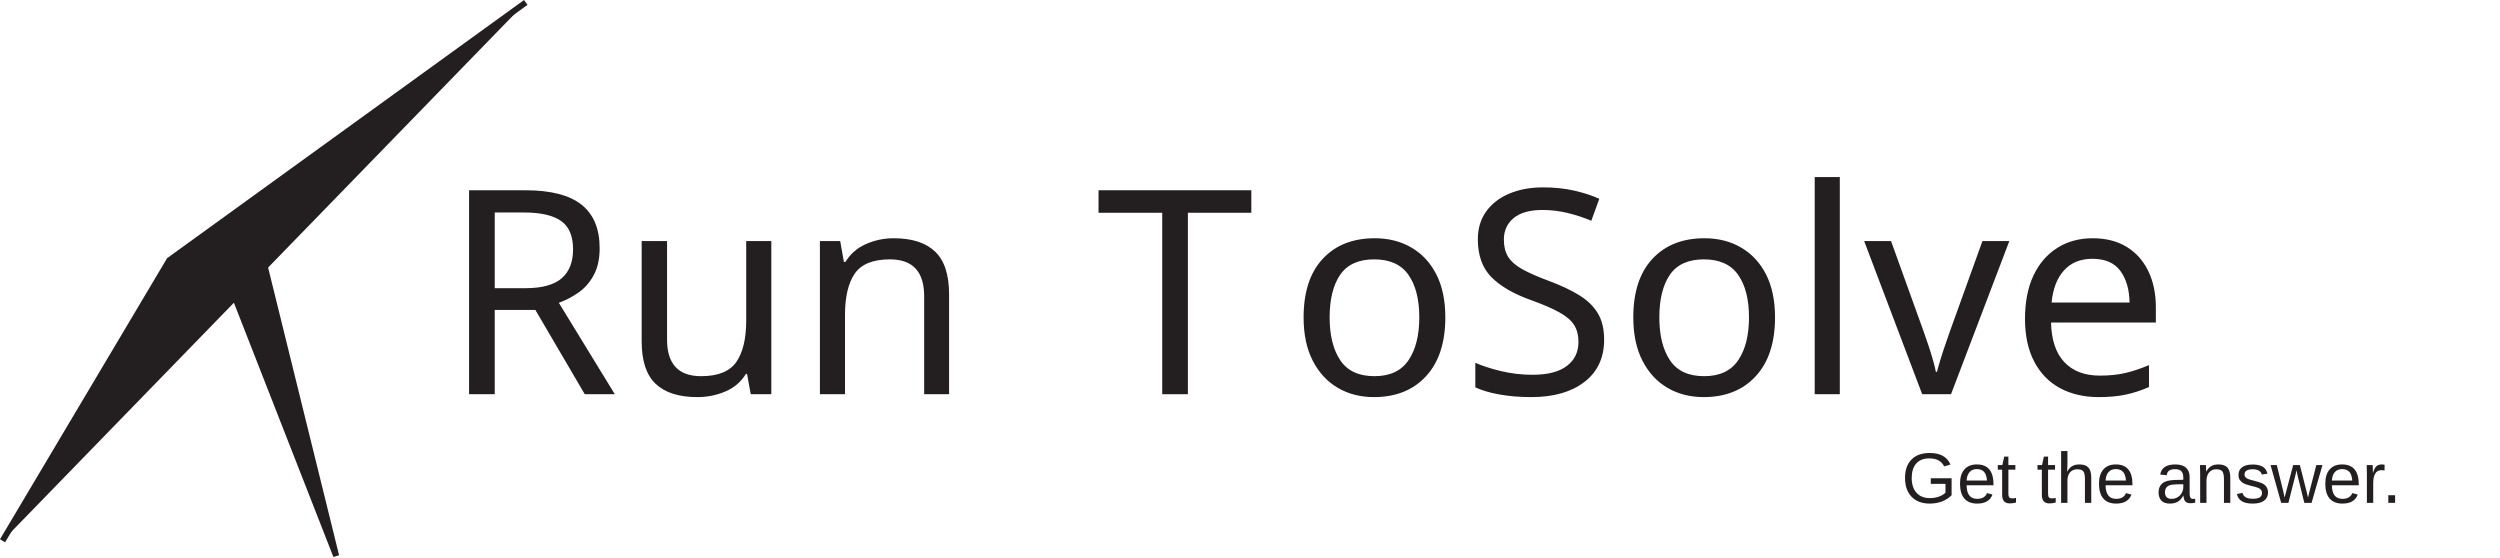
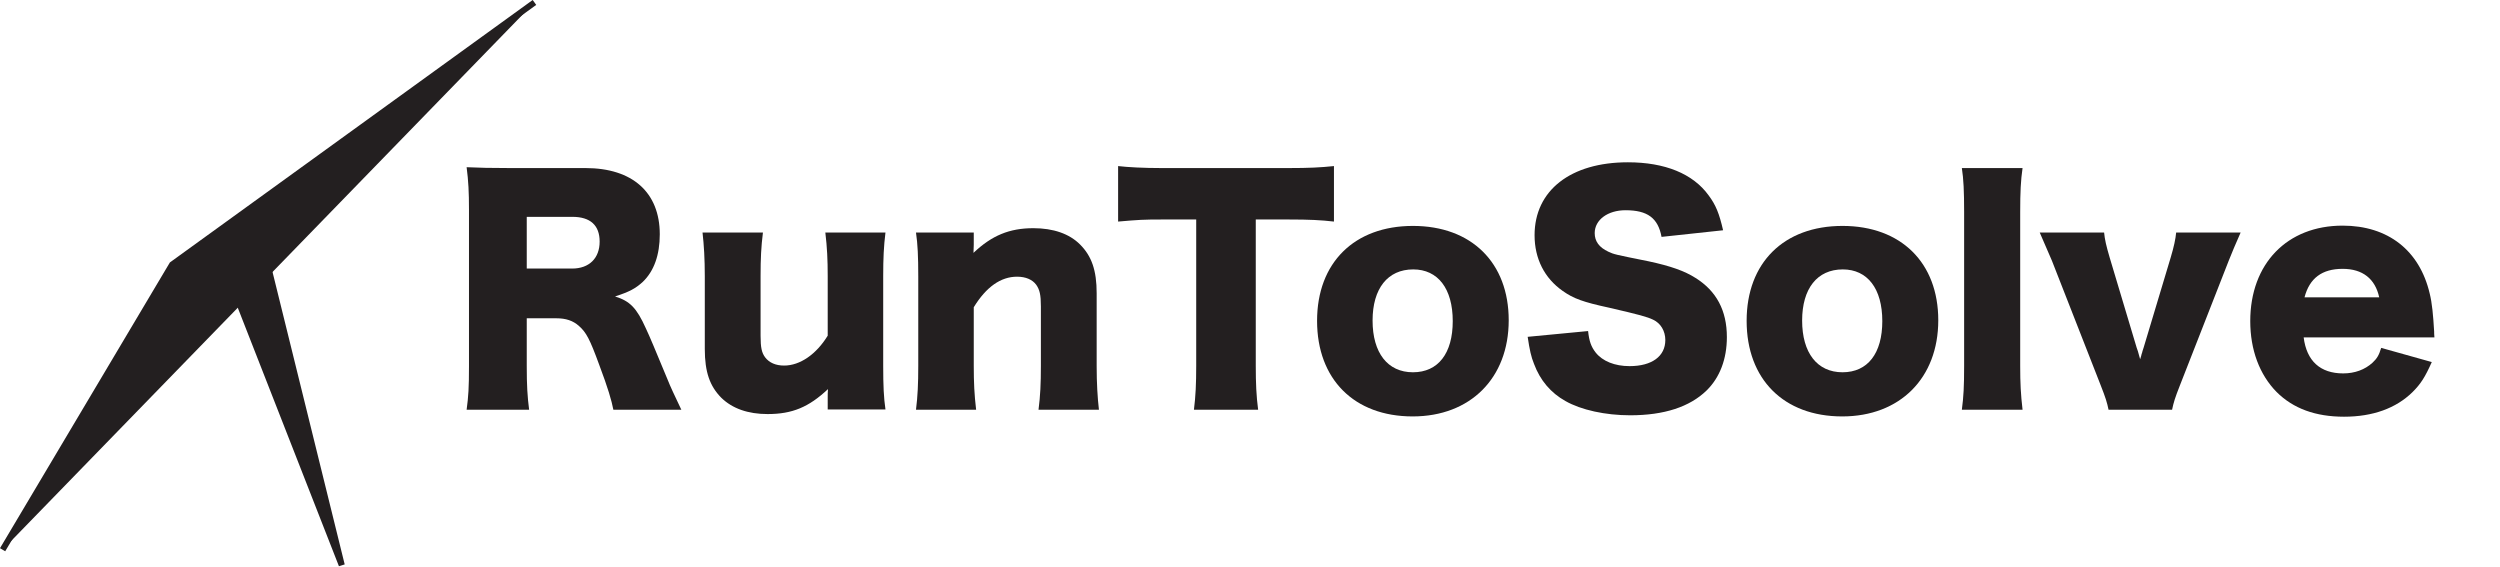
- <svg xmlns="http://www.w3.org/2000/svg" id="Layer_1" data-name="Layer 1" viewBox="0 0 420.01 93.58">
-   <defs>
-     <style>.cls-1,.cls-2,.cls-4{fill:#231f20;}.cls-1{stroke:#231f20;stroke-miterlimit:10;}.cls-2{font-size:48px;font-family:HiraKakuStd-W8-83pv-RKSJ-H, Hiragino Kaku Gothic Std;}.cls-3{letter-spacing:-0.1em;}.cls-4{font-size:12px;font-family:ArialMT, Arial;}.cls-5{letter-spacing:-0.06em;}</style>
+ <svg xmlns="http://www.w3.org/2000/svg" xmlns:xlink="http://www.w3.org/1999/xlink" width="413.169pt" height="93.581pt" viewBox="0 0 413.169 93.581" version="1.1" id="svg54">
+   <defs id="defs25">
+     <g id="g21">
+       <g id="glyph-0-0">
+         <path d="M 4.797 -41.281 L 4.797 4.797 L 43.203 4.797 L 43.203 -41.281 Z M 39.125 -38.781 L 24.047 -20.203 L 8.922 -38.781 Z M 40.703 0.391 L 25.625 -18.188 L 40.703 -36.766 Z M 8.969 2.297 L 24.047 -16.219 L 39.078 2.297 Z M 7.297 0.438 L 7.297 -36.859 L 22.422 -18.188 Z M 7.297 0.438 " id="path1" />
+       </g>
+       <g id="glyph-0-1">
+         <path d="M 38.453 1.484 C 37.25 -1.062 36.672 -2.25 36.141 -3.594 C 33.984 -8.781 33.312 -10.422 32.594 -11.953 C 31.062 -15.359 29.953 -16.469 27.5 -17.234 C 29.859 -18 30.859 -18.531 32.062 -19.625 C 33.938 -21.406 34.891 -24.094 34.891 -27.5 C 34.891 -34.422 30.391 -38.453 22.609 -38.453 L 10.125 -38.453 C 6.859 -38.453 5.094 -38.5 2.969 -38.594 C 3.266 -36.281 3.359 -34.516 3.359 -31.531 L 3.359 -5.719 C 3.359 -2.156 3.266 -0.719 2.969 1.484 L 13.297 1.484 C 13.016 -0.719 12.906 -2.5 12.906 -5.766 L 12.906 -13.625 L 17.812 -13.625 C 19.344 -13.625 20.547 -13.25 21.547 -12.344 C 22.75 -11.281 23.328 -10.172 24.859 -6 C 26.359 -2.016 26.922 -0.047 27.219 1.484 Z M 12.906 -21.844 L 12.906 -30.391 L 20.453 -30.391 C 23.422 -30.391 24.953 -28.984 24.953 -26.297 C 24.953 -23.562 23.234 -21.844 20.406 -21.844 Z M 12.906 -21.844 " id="path2" />
+       </g>
+       <g id="glyph-0-2">
+         <path d="M 22.797 -27.797 C 23.094 -25.297 23.188 -23.281 23.188 -20.594 L 23.188 -10.75 C 21.312 -7.688 18.625 -5.812 15.984 -5.812 C 14.594 -5.812 13.531 -6.281 12.859 -7.156 C 12.281 -7.922 12.094 -8.781 12.094 -10.75 L 12.094 -20.594 C 12.094 -23.469 12.188 -25.484 12.484 -27.797 L 2.5 -27.797 C 2.734 -25.781 2.875 -23.375 2.875 -20.594 L 2.875 -8.547 C 2.875 -4.75 3.703 -2.406 5.609 -0.484 C 7.438 1.297 10.031 2.203 13.25 2.203 C 17.328 2.203 20.062 1.062 23.234 -1.922 C 23.188 -1.578 23.188 -0.859 23.188 -0.625 L 23.188 1.438 L 32.734 1.438 C 32.453 -0.484 32.359 -2.453 32.359 -5.766 L 32.359 -20.594 C 32.359 -23.516 32.453 -25.531 32.734 -27.797 Z M 22.797 -27.797 " id="path3" />
+       </g>
+       <g id="glyph-0-3">
+         <path d="M 12.484 1.484 C 12.188 -1.016 12.094 -3.031 12.094 -5.766 L 12.094 -15.453 C 14.156 -18.812 16.562 -20.5 19.25 -20.5 C 20.688 -20.5 21.797 -20.016 22.422 -19.156 C 22.984 -18.344 23.188 -17.516 23.188 -15.594 L 23.188 -5.766 C 23.188 -2.828 23.094 -0.812 22.797 1.484 L 32.781 1.484 C 32.547 -0.531 32.406 -2.922 32.406 -5.719 L 32.406 -17.766 C 32.406 -21.547 31.578 -23.906 29.656 -25.828 C 27.891 -27.594 25.25 -28.516 21.938 -28.516 C 18 -28.516 15.078 -27.312 12.047 -24.438 C 12.047 -24.766 12.094 -25.484 12.094 -25.781 L 12.094 -27.797 L 2.547 -27.797 C 2.828 -25.875 2.922 -23.859 2.922 -20.547 L 2.922 -5.766 C 2.922 -2.781 2.828 -0.766 2.547 1.484 Z M 12.484 1.484 " id="path4" />
+       </g>
+       <g id="glyph-0-4">
+         <path d="M 23.469 -29.953 L 28.891 -29.953 C 32.359 -29.953 34.219 -29.859 36.391 -29.609 L 36.391 -38.781 C 34.172 -38.547 32.25 -38.453 28.891 -38.453 L 7.875 -38.453 C 4.938 -38.453 2.297 -38.594 0.719 -38.781 L 0.719 -29.609 C 4.125 -29.906 4.938 -29.953 7.969 -29.953 L 13.625 -29.953 L 13.625 -5.766 C 13.625 -2.734 13.531 -0.766 13.25 1.484 L 23.859 1.484 C 23.562 -0.766 23.469 -2.875 23.469 -5.766 Z M 23.469 -29.953 " id="path5" />
+       </g>
+       <g id="glyph-0-5">
+         <path d="M 17.094 2.594 C 26.641 2.594 32.969 -3.75 32.969 -13.297 C 32.969 -22.797 26.828 -28.891 17.141 -28.891 C 7.438 -28.891 1.297 -22.797 1.297 -13.203 C 1.297 -3.547 7.438 2.594 17.094 2.594 Z M 17.188 -21.703 C 21.266 -21.703 23.719 -18.531 23.719 -13.156 C 23.719 -7.828 21.312 -4.703 17.141 -4.703 C 12.953 -4.703 10.469 -7.922 10.469 -13.25 C 10.469 -18.531 12.953 -21.703 17.188 -21.703 Z M 17.188 -21.703 " id="path6" />
+       </g>
+       <g id="glyph-0-6">
+         <path d="M 1.781 -10.562 C 2.109 -8.359 2.359 -7.25 2.828 -6.094 C 3.844 -3.359 5.609 -1.297 8.016 0.047 C 10.609 1.531 14.641 2.406 18.719 2.406 C 24.344 2.406 28.562 1.016 31.344 -1.688 C 33.547 -3.844 34.703 -6.906 34.703 -10.516 C 34.703 -14.922 32.969 -18.141 29.516 -20.297 C 27.703 -21.453 25.391 -22.266 21.75 -23.047 C 16.078 -24.188 16.078 -24.188 15.125 -24.625 C 13.578 -25.344 12.859 -26.359 12.859 -27.703 C 12.859 -29.906 15.031 -31.484 17.953 -31.484 C 21.594 -31.484 23.328 -30.188 23.906 -27.078 L 34.078 -28.172 C 33.453 -30.906 32.875 -32.359 31.688 -33.938 C 29.094 -37.531 24.438 -39.406 18.344 -39.406 C 8.875 -39.406 2.922 -34.75 2.922 -27.359 C 2.922 -23.469 4.562 -20.25 7.578 -18.141 C 9.359 -16.891 10.891 -16.312 15.312 -15.359 C 20.297 -14.203 21.5 -13.875 22.516 -13.391 C 23.766 -12.812 24.531 -11.516 24.531 -10.031 C 24.531 -7.344 22.312 -5.719 18.625 -5.719 C 16.172 -5.719 14.156 -6.531 13.016 -7.969 C 12.281 -8.922 11.953 -9.797 11.766 -11.516 Z M 1.781 -10.562 " id="path7" />
+       </g>
+       <g id="glyph-0-7">
+         <path d="M 2.547 -38.453 C 2.828 -36.625 2.922 -34.609 2.922 -31.203 L 2.922 -5.766 C 2.922 -2.297 2.828 -0.672 2.547 1.484 L 12.578 1.484 C 12.281 -1.062 12.188 -2.875 12.188 -5.766 L 12.188 -31.203 C 12.188 -34.469 12.281 -36.438 12.578 -38.453 Z M 2.547 -38.453 " id="path8" />
+       </g>
+       <g id="glyph-0-8">
+         <path d="M 0.344 -27.797 C 1.391 -25.344 2.062 -23.812 2.359 -23.141 L 10.422 -2.547 C 11.234 -0.484 11.469 0.281 11.719 1.484 L 22.219 1.484 C 22.469 0.281 22.703 -0.484 23.516 -2.547 L 31.578 -23.141 C 32.203 -24.719 32.594 -25.625 33.547 -27.797 L 22.891 -27.797 C 22.797 -26.734 22.516 -25.438 21.984 -23.656 L 17.516 -8.781 C 17.469 -8.641 17.422 -8.453 17.328 -8.203 C 17.281 -7.969 17.234 -7.828 17.188 -7.734 C 17.141 -7.531 17.094 -7.297 16.938 -6.859 C 16.703 -7.688 16.703 -7.734 16.562 -8.203 C 16.469 -8.453 16.422 -8.641 16.375 -8.734 L 11.906 -23.656 C 11.328 -25.625 11.094 -26.641 10.984 -27.797 Z M 0.344 -27.797 " id="path9" />
+       </g>
+       <g id="glyph-0-9">
+         <path d="M 31.734 -10.469 C 31.688 -10.938 31.688 -11.234 31.688 -11.422 C 31.531 -14.156 31.344 -16.172 30.953 -17.719 C 29.281 -24.859 24.047 -28.938 16.562 -28.938 C 7.391 -28.938 1.297 -22.656 1.297 -13.156 C 1.297 -8.406 2.828 -4.312 5.656 -1.438 C 8.406 1.297 12.094 2.641 16.797 2.641 C 21.547 2.641 25.391 1.25 28.125 -1.438 C 29.469 -2.781 30.188 -3.891 31.297 -6.391 L 22.938 -8.734 C 22.562 -7.484 22.219 -6.953 21.5 -6.281 C 20.25 -5.141 18.578 -4.516 16.656 -4.516 C 12.859 -4.516 10.609 -6.578 10.125 -10.469 Z M 10.266 -17.094 C 11.094 -20.25 13.156 -21.797 16.562 -21.797 C 19.875 -21.797 21.938 -20.156 22.609 -17.094 Z M 10.266 -17.094 " id="path10" />
+       </g>
+       <g id="glyph-1-0">
+         <path d="M 1.5 0 L 1.5 -7.5 L 7.5 -7.5 L 7.5 0 Z M 1.688 -0.188 L 7.312 -0.188 L 7.312 -7.312 L 1.688 -7.312 Z M 1.688 -0.188 " id="path11" />
+       </g>
+       <g id="glyph-1-1">
+         <path d="M 4.953 -3.375 L 4.953 -4.375 L 8.578 -4.391 L 8.578 -1.203 C 8.023 -0.754 7.453 -0.414 6.859 -0.188 C 6.266 0.031 5.656 0.141 5.031 0.141 C 4.188 0.141 3.414 -0.035 2.719 -0.391 C 2.031 -0.754 1.508 -1.273 1.156 -1.953 C 0.812 -2.641 0.641 -3.406 0.641 -4.25 C 0.641 -5.094 0.812 -5.875 1.156 -6.594 C 1.508 -7.32 2.016 -7.859 2.672 -8.203 C 3.328 -8.555 4.082 -8.734 4.938 -8.734 C 5.562 -8.734 6.125 -8.633 6.625 -8.438 C 7.125 -8.238 7.516 -7.957 7.797 -7.594 C 8.086 -7.238 8.305 -6.77 8.453 -6.188 L 7.438 -5.906 C 7.301 -6.344 7.133 -6.688 6.938 -6.938 C 6.75 -7.188 6.477 -7.383 6.125 -7.531 C 5.77 -7.688 5.379 -7.766 4.953 -7.766 C 4.43 -7.766 3.977 -7.688 3.594 -7.531 C 3.219 -7.375 2.91 -7.164 2.672 -6.906 C 2.441 -6.645 2.266 -6.359 2.141 -6.047 C 1.922 -5.516 1.812 -4.941 1.812 -4.328 C 1.812 -3.555 1.941 -2.91 2.203 -2.391 C 2.473 -1.879 2.859 -1.5 3.359 -1.25 C 3.859 -1 4.395 -0.875 4.969 -0.875 C 5.457 -0.875 5.938 -0.969 6.406 -1.156 C 6.875 -1.352 7.227 -1.555 7.469 -1.766 L 7.469 -3.375 Z M 4.953 -3.375 " id="path12" />
+       </g>
+       <g id="glyph-1-2">
+         <path d="M 5.047 -2 L 6.141 -1.875 C 5.973 -1.238 5.656 -0.742 5.188 -0.391 C 4.719 -0.035 4.125 0.141 3.406 0.141 C 2.5 0.141 1.773 -0.141 1.234 -0.703 C 0.703 -1.266 0.438 -2.051 0.438 -3.062 C 0.438 -4.102 0.707 -4.91 1.25 -5.484 C 1.789 -6.066 2.488 -6.359 3.344 -6.359 C 4.176 -6.359 4.852 -6.078 5.375 -5.516 C 5.906 -4.953 6.172 -4.156 6.172 -3.125 C 6.172 -3.062 6.172 -2.969 6.172 -2.844 L 1.531 -2.844 C 1.57 -2.156 1.766 -1.629 2.109 -1.266 C 2.453 -0.91 2.883 -0.734 3.406 -0.734 C 3.789 -0.734 4.117 -0.832 4.391 -1.031 C 4.672 -1.238 4.891 -1.562 5.047 -2 Z M 1.594 -3.703 L 5.062 -3.703 C 5.02 -4.234 4.891 -4.629 4.672 -4.891 C 4.328 -5.297 3.891 -5.5 3.359 -5.5 C 2.867 -5.5 2.457 -5.336 2.125 -5.016 C 1.801 -4.691 1.625 -4.254 1.594 -3.703 Z M 1.594 -3.703 " id="path13" />
+       </g>
+       <g id="glyph-1-3">
+         <path d="M 3.094 -0.938 L 3.25 -0.016 C 2.945 0.047 2.68 0.078 2.453 0.078 C 2.066 0.078 1.77 0.02 1.562 -0.094 C 1.352 -0.219 1.203 -0.379 1.109 -0.578 C 1.023 -0.773 0.984 -1.191 0.984 -1.828 L 0.984 -5.406 L 0.219 -5.406 L 0.219 -6.219 L 0.984 -6.219 L 0.984 -7.766 L 2.031 -8.391 L 2.031 -6.219 L 3.094 -6.219 L 3.094 -5.406 L 2.031 -5.406 L 2.031 -1.766 C 2.031 -1.461 2.047 -1.27 2.078 -1.188 C 2.117 -1.102 2.18 -1.035 2.266 -0.984 C 2.348 -0.93 2.469 -0.906 2.625 -0.906 C 2.75 -0.906 2.906 -0.914 3.094 -0.938 Z M 3.094 -0.938 " id="path14" />
+       </g>
+       <g id="glyph-1-4" />
+       <g id="glyph-1-5">
+         <path d="M 0.797 0 L 0.797 -8.594 L 1.844 -8.594 L 1.844 -5.516 C 2.332 -6.078 2.953 -6.359 3.703 -6.359 C 4.172 -6.359 4.57 -6.266 4.906 -6.078 C 5.25 -5.898 5.492 -5.648 5.641 -5.328 C 5.785 -5.016 5.859 -4.551 5.859 -3.938 L 5.859 0 L 4.812 0 L 4.812 -3.938 C 4.812 -4.469 4.695 -4.852 4.469 -5.094 C 4.238 -5.332 3.914 -5.453 3.5 -5.453 C 3.188 -5.453 2.891 -5.367 2.609 -5.203 C 2.336 -5.047 2.141 -4.828 2.016 -4.547 C 1.898 -4.273 1.844 -3.895 1.844 -3.406 L 1.844 0 Z M 0.797 0 " id="path15" />
+       </g>
+       <g id="glyph-1-6">
+         <path d="M 4.859 -0.766 C 4.461 -0.43 4.082 -0.195 3.719 -0.062 C 3.363 0.07 2.977 0.141 2.562 0.141 C 1.875 0.141 1.348 -0.023 0.984 -0.359 C 0.617 -0.691 0.438 -1.117 0.438 -1.641 C 0.438 -1.941 0.504 -2.219 0.641 -2.469 C 0.773 -2.727 0.957 -2.93 1.188 -3.078 C 1.414 -3.234 1.672 -3.348 1.953 -3.422 C 2.148 -3.484 2.461 -3.539 2.891 -3.594 C 3.734 -3.688 4.359 -3.805 4.766 -3.953 C 4.766 -4.098 4.766 -4.188 4.766 -4.219 C 4.766 -4.656 4.664 -4.961 4.469 -5.141 C 4.195 -5.367 3.797 -5.484 3.266 -5.484 C 2.773 -5.484 2.41 -5.395 2.172 -5.219 C 1.93 -5.051 1.754 -4.75 1.641 -4.312 L 0.609 -4.453 C 0.703 -4.891 0.859 -5.242 1.078 -5.516 C 1.297 -5.785 1.609 -5.992 2.016 -6.141 C 2.422 -6.285 2.891 -6.359 3.422 -6.359 C 3.953 -6.359 4.383 -6.297 4.719 -6.172 C 5.051 -6.047 5.297 -5.891 5.453 -5.703 C 5.609 -5.516 5.719 -5.273 5.781 -4.984 C 5.812 -4.805 5.828 -4.484 5.828 -4.016 L 5.828 -2.609 C 5.828 -1.629 5.848 -1.008 5.891 -0.75 C 5.941 -0.488 6.035 -0.238 6.172 0 L 5.062 0 C 4.957 -0.219 4.891 -0.473 4.859 -0.766 Z M 4.766 -3.125 C 4.379 -2.969 3.805 -2.832 3.047 -2.719 C 2.609 -2.656 2.301 -2.582 2.125 -2.5 C 1.945 -2.426 1.805 -2.316 1.703 -2.172 C 1.609 -2.023 1.562 -1.859 1.562 -1.672 C 1.562 -1.391 1.664 -1.156 1.875 -0.969 C 2.094 -0.781 2.406 -0.688 2.812 -0.688 C 3.219 -0.688 3.578 -0.773 3.891 -0.953 C 4.211 -1.129 4.445 -1.375 4.594 -1.688 C 4.707 -1.926 4.766 -2.273 4.766 -2.734 Z M 4.766 -3.125 " id="path16" />
+       </g>
+       <g id="glyph-1-7">
+         <path d="M 0.797 0 L 0.797 -6.219 L 1.734 -6.219 L 1.734 -5.344 C 2.191 -6.02 2.852 -6.359 3.719 -6.359 C 4.094 -6.359 4.438 -6.289 4.75 -6.156 C 5.07 -6.02 5.312 -5.844 5.469 -5.625 C 5.625 -5.406 5.734 -5.148 5.797 -4.859 C 5.828 -4.66 5.844 -4.316 5.844 -3.828 L 5.844 0 L 4.797 0 L 4.797 -3.781 C 4.797 -4.219 4.754 -4.539 4.672 -4.75 C 4.586 -4.957 4.441 -5.125 4.234 -5.25 C 4.023 -5.383 3.781 -5.453 3.5 -5.453 C 3.051 -5.453 2.66 -5.305 2.328 -5.016 C 2.004 -4.734 1.844 -4.195 1.844 -3.406 L 1.844 0 Z M 0.797 0 " id="path17" />
+       </g>
+       <g id="glyph-1-8">
+         <path d="M 0.375 -1.859 L 1.406 -2.016 C 1.469 -1.598 1.629 -1.281 1.891 -1.062 C 2.16 -0.844 2.539 -0.734 3.031 -0.734 C 3.508 -0.734 3.863 -0.828 4.094 -1.016 C 4.332 -1.211 4.453 -1.445 4.453 -1.719 C 4.453 -1.957 4.348 -2.145 4.141 -2.281 C 3.992 -2.375 3.633 -2.492 3.062 -2.641 C 2.289 -2.836 1.754 -3.004 1.453 -3.141 C 1.16 -3.285 0.938 -3.484 0.781 -3.734 C 0.625 -3.984 0.547 -4.266 0.547 -4.578 C 0.547 -4.848 0.609 -5.102 0.734 -5.344 C 0.859 -5.582 1.031 -5.781 1.25 -5.938 C 1.414 -6.051 1.641 -6.148 1.922 -6.234 C 2.203 -6.316 2.508 -6.359 2.844 -6.359 C 3.32 -6.359 3.742 -6.285 4.109 -6.141 C 4.484 -6.004 4.758 -5.816 4.938 -5.578 C 5.113 -5.336 5.234 -5.02 5.297 -4.625 L 4.266 -4.484 C 4.223 -4.797 4.086 -5.039 3.859 -5.219 C 3.641 -5.406 3.32 -5.5 2.906 -5.5 C 2.426 -5.5 2.082 -5.414 1.875 -5.25 C 1.664 -5.094 1.562 -4.906 1.562 -4.688 C 1.562 -4.551 1.602 -4.43 1.688 -4.328 C 1.781 -4.211 1.914 -4.117 2.094 -4.047 C 2.195 -4.004 2.508 -3.914 3.031 -3.781 C 3.781 -3.57 4.301 -3.406 4.594 -3.281 C 4.883 -3.156 5.113 -2.973 5.281 -2.734 C 5.445 -2.492 5.531 -2.191 5.531 -1.828 C 5.531 -1.473 5.426 -1.141 5.219 -0.828 C 5.02 -0.523 4.727 -0.285 4.344 -0.109 C 3.957 0.055 3.52 0.141 3.031 0.141 C 2.219 0.141 1.598 -0.023 1.172 -0.359 C 0.754 -0.703 0.488 -1.203 0.375 -1.859 Z M 0.375 -1.859 " id="path18" />
+       </g>
+       <g id="glyph-1-9">
+         <path d="M 1.938 0 L 0.031 -6.219 L 1.125 -6.219 L 2.109 -2.625 L 2.484 -1.297 C 2.504 -1.359 2.613 -1.785 2.812 -2.578 L 3.797 -6.219 L 4.875 -6.219 L 5.812 -2.609 L 6.125 -1.422 L 6.484 -2.625 L 7.547 -6.219 L 8.578 -6.219 L 6.625 0 L 5.531 0 L 4.547 -3.734 L 4.297 -4.781 L 3.047 0 Z M 1.938 0 " id="path19" />
+       </g>
+       <g id="glyph-1-10">
+         <path d="M 0.781 0 L 0.781 -6.219 L 1.734 -6.219 L 1.734 -5.281 C 1.973 -5.719 2.191 -6.004 2.391 -6.141 C 2.598 -6.285 2.828 -6.359 3.078 -6.359 C 3.43 -6.359 3.789 -6.25 4.156 -6.031 L 3.797 -5.047 C 3.535 -5.203 3.281 -5.281 3.031 -5.281 C 2.789 -5.281 2.578 -5.207 2.391 -5.062 C 2.211 -4.926 2.086 -4.734 2.016 -4.484 C 1.891 -4.109 1.828 -3.703 1.828 -3.266 L 1.828 0 Z M 0.781 0 " id="path20" />
+       </g>
+       <g id="glyph-1-11">
+         <path d="M 1.094 0 L 1.094 -1.203 L 2.297 -1.203 L 2.297 0 Z M 1.094 0 " id="path21" />
+       </g>
+     </g>
+     <clipPath id="clip-0">
+       <path clip-rule="nonzero" d="M 0 0 L 103 0 L 103 93.582 L 0 93.582 Z M 0 0 " id="path22" />
+     </clipPath>
+     <clipPath id="clip-1">
+       <path clip-rule="nonzero" d="M 39 44 L 57 44 L 57 93.582 L 39 93.582 Z M 39 44 " id="path23" />
+     </clipPath>
+     <clipPath id="clip-2">
+       <path clip-rule="nonzero" d="M 25 30 L 71 30 L 71 93.582 L 25 93.582 Z M 25 30 " id="path24" />
+     </clipPath>
+     <clipPath id="clip-3">
+       <path clip-rule="nonzero" d="M 316 72 L 407.754 72 L 407.754 89.703 L 316 89.703 Z M 316 72 " id="path25" />
+     </clipPath>
  </defs>
-   <polyline class="cls-1" points="0.43 90.85 28.45 43.72 88.33 0.41" />
-   <polyline class="cls-1" points="39.28 49.45 56.48 93.4 44.38 44.35" />
-   <text class="cls-2" transform="translate(74.15 66.23)">Run<tspan class="cls-3" x="109.92" y="0">T</tspan>
-     <tspan x="142.22" y="0">oSolve</tspan>
-   </text>
-   <text class="cls-4" transform="translate(319.44 84.48)">Get the answe<tspan class="cls-5" x="77.38" y="0">r</tspan>
-     <tspan x="80.71" y="0">.</tspan>
-   </text>
+   <path fill-rule="nonzero" fill="rgb(13.73%, 12.16%, 12.549%)" fill-opacity="1" d="M 28.453 43.719 L 0.43 90.852 L 88.328 0.402 Z M 28.453 43.719 " id="path26" />
+   <g clip-path="url(#clip-0)" id="g27">
+     <path fill="none" stroke-width="1" stroke-linecap="butt" stroke-linejoin="miter" stroke="rgb(13.73%, 12.16%, 12.549%)" stroke-opacity="1" stroke-miterlimit="10" d="M -0 -0.001 L 28.023 47.132 L 87.898 90.445 " transform="matrix(1, 0, 0, -1, 0.4299, 90.85099)" id="path27" />
+   </g>
+   <g clip-path="url(#clip-1)" id="g28">
+     <path fill-rule="nonzero" fill="rgb(13.73%, 12.16%, 12.549%)" fill-opacity="1" d="M 39.281 49.449 L 56.48 93.398 L 44.379 44.352 Z M 39.281 49.449 " id="path28" />
+   </g>
+   <g clip-path="url(#clip-2)" id="g29">
+     <path fill="none" stroke-width="1" stroke-linecap="butt" stroke-linejoin="miter" stroke="rgb(13.73%, 12.16%, 12.549%)" stroke-opacity="1" stroke-miterlimit="10" d="M -0.002 0 L 17.198 -43.949 L 5.096 5.094 " transform="matrix(1, 0, 0, -1, 39.2829, 49.44959)" id="path29" />
+   </g>
+   <g fill="rgb(13.73%, 12.16%, 12.549%)" fill-opacity="1" id="g32">
+     <use xlink:href="#glyph-0-1" x="74.149" y="66.228" id="use29" />
+     <use xlink:href="#glyph-0-2" x="113.605" y="66.228" id="use30" />
+     <use xlink:href="#glyph-0-3" x="148.837" y="66.228" id="use31" />
+     <use xlink:href="#glyph-0-4" x="184.069" y="66.228" id="use32" />
+   </g>
+   <g fill="rgb(13.73%, 12.16%, 12.549%)" fill-opacity="1" id="g38">
+     <use xlink:href="#glyph-0-5" x="216.373" y="66.228" id="use33" />
+     <use xlink:href="#glyph-0-6" x="250.693" y="66.228" id="use34" />
+     <use xlink:href="#glyph-0-5" x="287.365" y="66.228" id="use35" />
+     <use xlink:href="#glyph-0-7" x="321.685" y="66.228" id="use36" />
+     <use xlink:href="#glyph-0-8" x="336.757" y="66.228" id="use37" />
+     <use xlink:href="#glyph-0-9" x="370.597" y="66.228" id="use38" />
+   </g>
+   <g fill="rgb(13.73%, 12.16%, 12.549%)" fill-opacity="1" id="g52">
+     <use xlink:href="#glyph-1-1" x="319.442" y="84.481" id="use39" />
+     <use xlink:href="#glyph-1-2" x="328.778" y="84.481" id="use40" />
+     <use xlink:href="#glyph-1-3" x="335.45" y="84.481" id="use41" />
+     <use xlink:href="#glyph-1-4" x="338.786" y="84.481" id="use42" />
+     <use xlink:href="#glyph-1-3" x="342.122" y="84.481" id="use43" />
+     <use xlink:href="#glyph-1-5" x="345.458" y="84.481" id="use44" />
+     <use xlink:href="#glyph-1-2" x="352.13" y="84.481" id="use45" />
+     <use xlink:href="#glyph-1-4" x="358.802" y="84.481" id="use46" />
+     <use xlink:href="#glyph-1-6" x="362.138" y="84.481" id="use47" />
+     <use xlink:href="#glyph-1-7" x="368.81" y="84.481" id="use48" />
+     <use xlink:href="#glyph-1-8" x="375.482" y="84.481" id="use49" />
+     <use xlink:href="#glyph-1-9" x="381.482" y="84.481" id="use50" />
+     <use xlink:href="#glyph-1-2" x="390.146" y="84.481" id="use51" />
+     <use xlink:href="#glyph-1-10" x="396.818" y="84.481" id="use52" />
+   </g>
+   <g fill="rgb(13.73%, 12.16%, 12.549%)" fill-opacity="1" id="g53">
+     <use xlink:href="#glyph-1-11" x="400.156" y="84.481" id="use53" />
+   </g>
+   <path fill-rule="nonzero" fill="rgb(100%, 100%, 100%)" fill-opacity="1" d="M 316.992 88.703 L 406.754 88.703 L 406.754 72.578 L 316.992 72.578 Z M 316.992 88.703 " id="path53" />
+   <g clip-path="url(#clip-3)" id="g54">
+     <path fill="none" stroke-width="1" stroke-linecap="butt" stroke-linejoin="miter" stroke="rgb(100%, 100%, 100%)" stroke-opacity="1" stroke-miterlimit="10" d="M 316.992 4.878 L 406.754 4.878 L 406.754 21.003 L 316.992 21.003 Z M 316.992 4.878 " transform="matrix(1, 0, 0, -1, 0, 93.58089)" id="path54" />
+   </g>
</svg>
